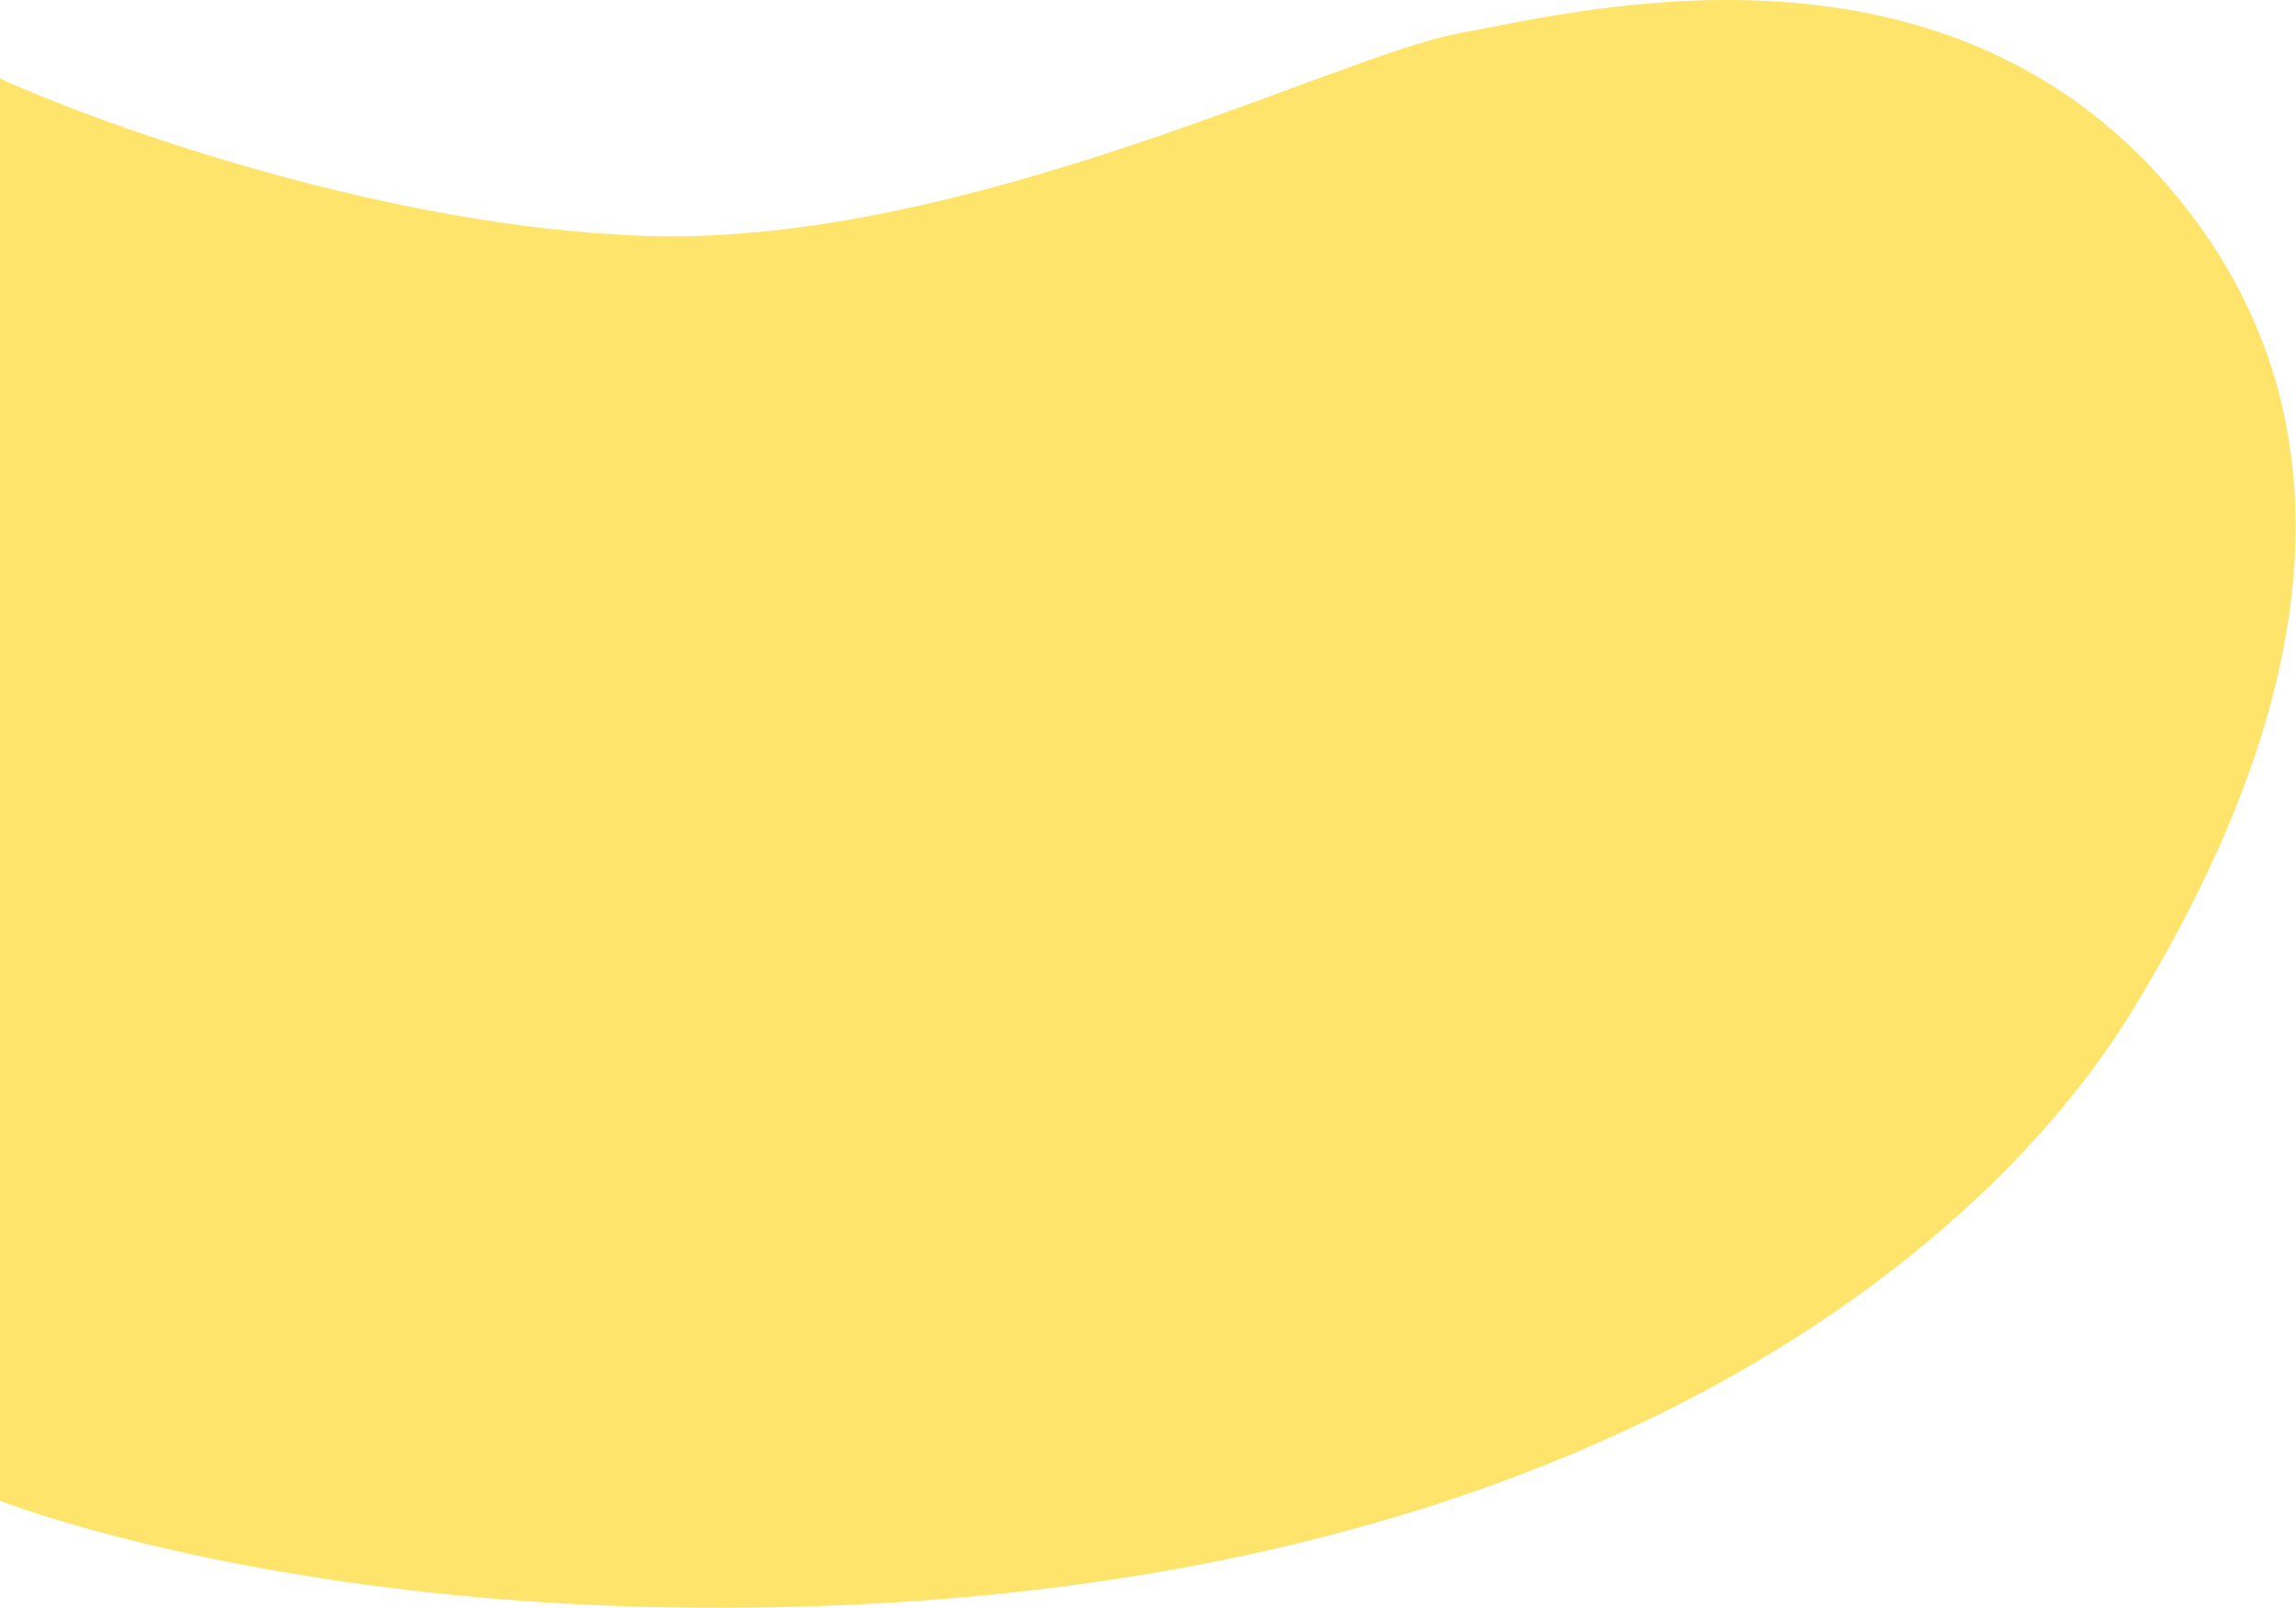
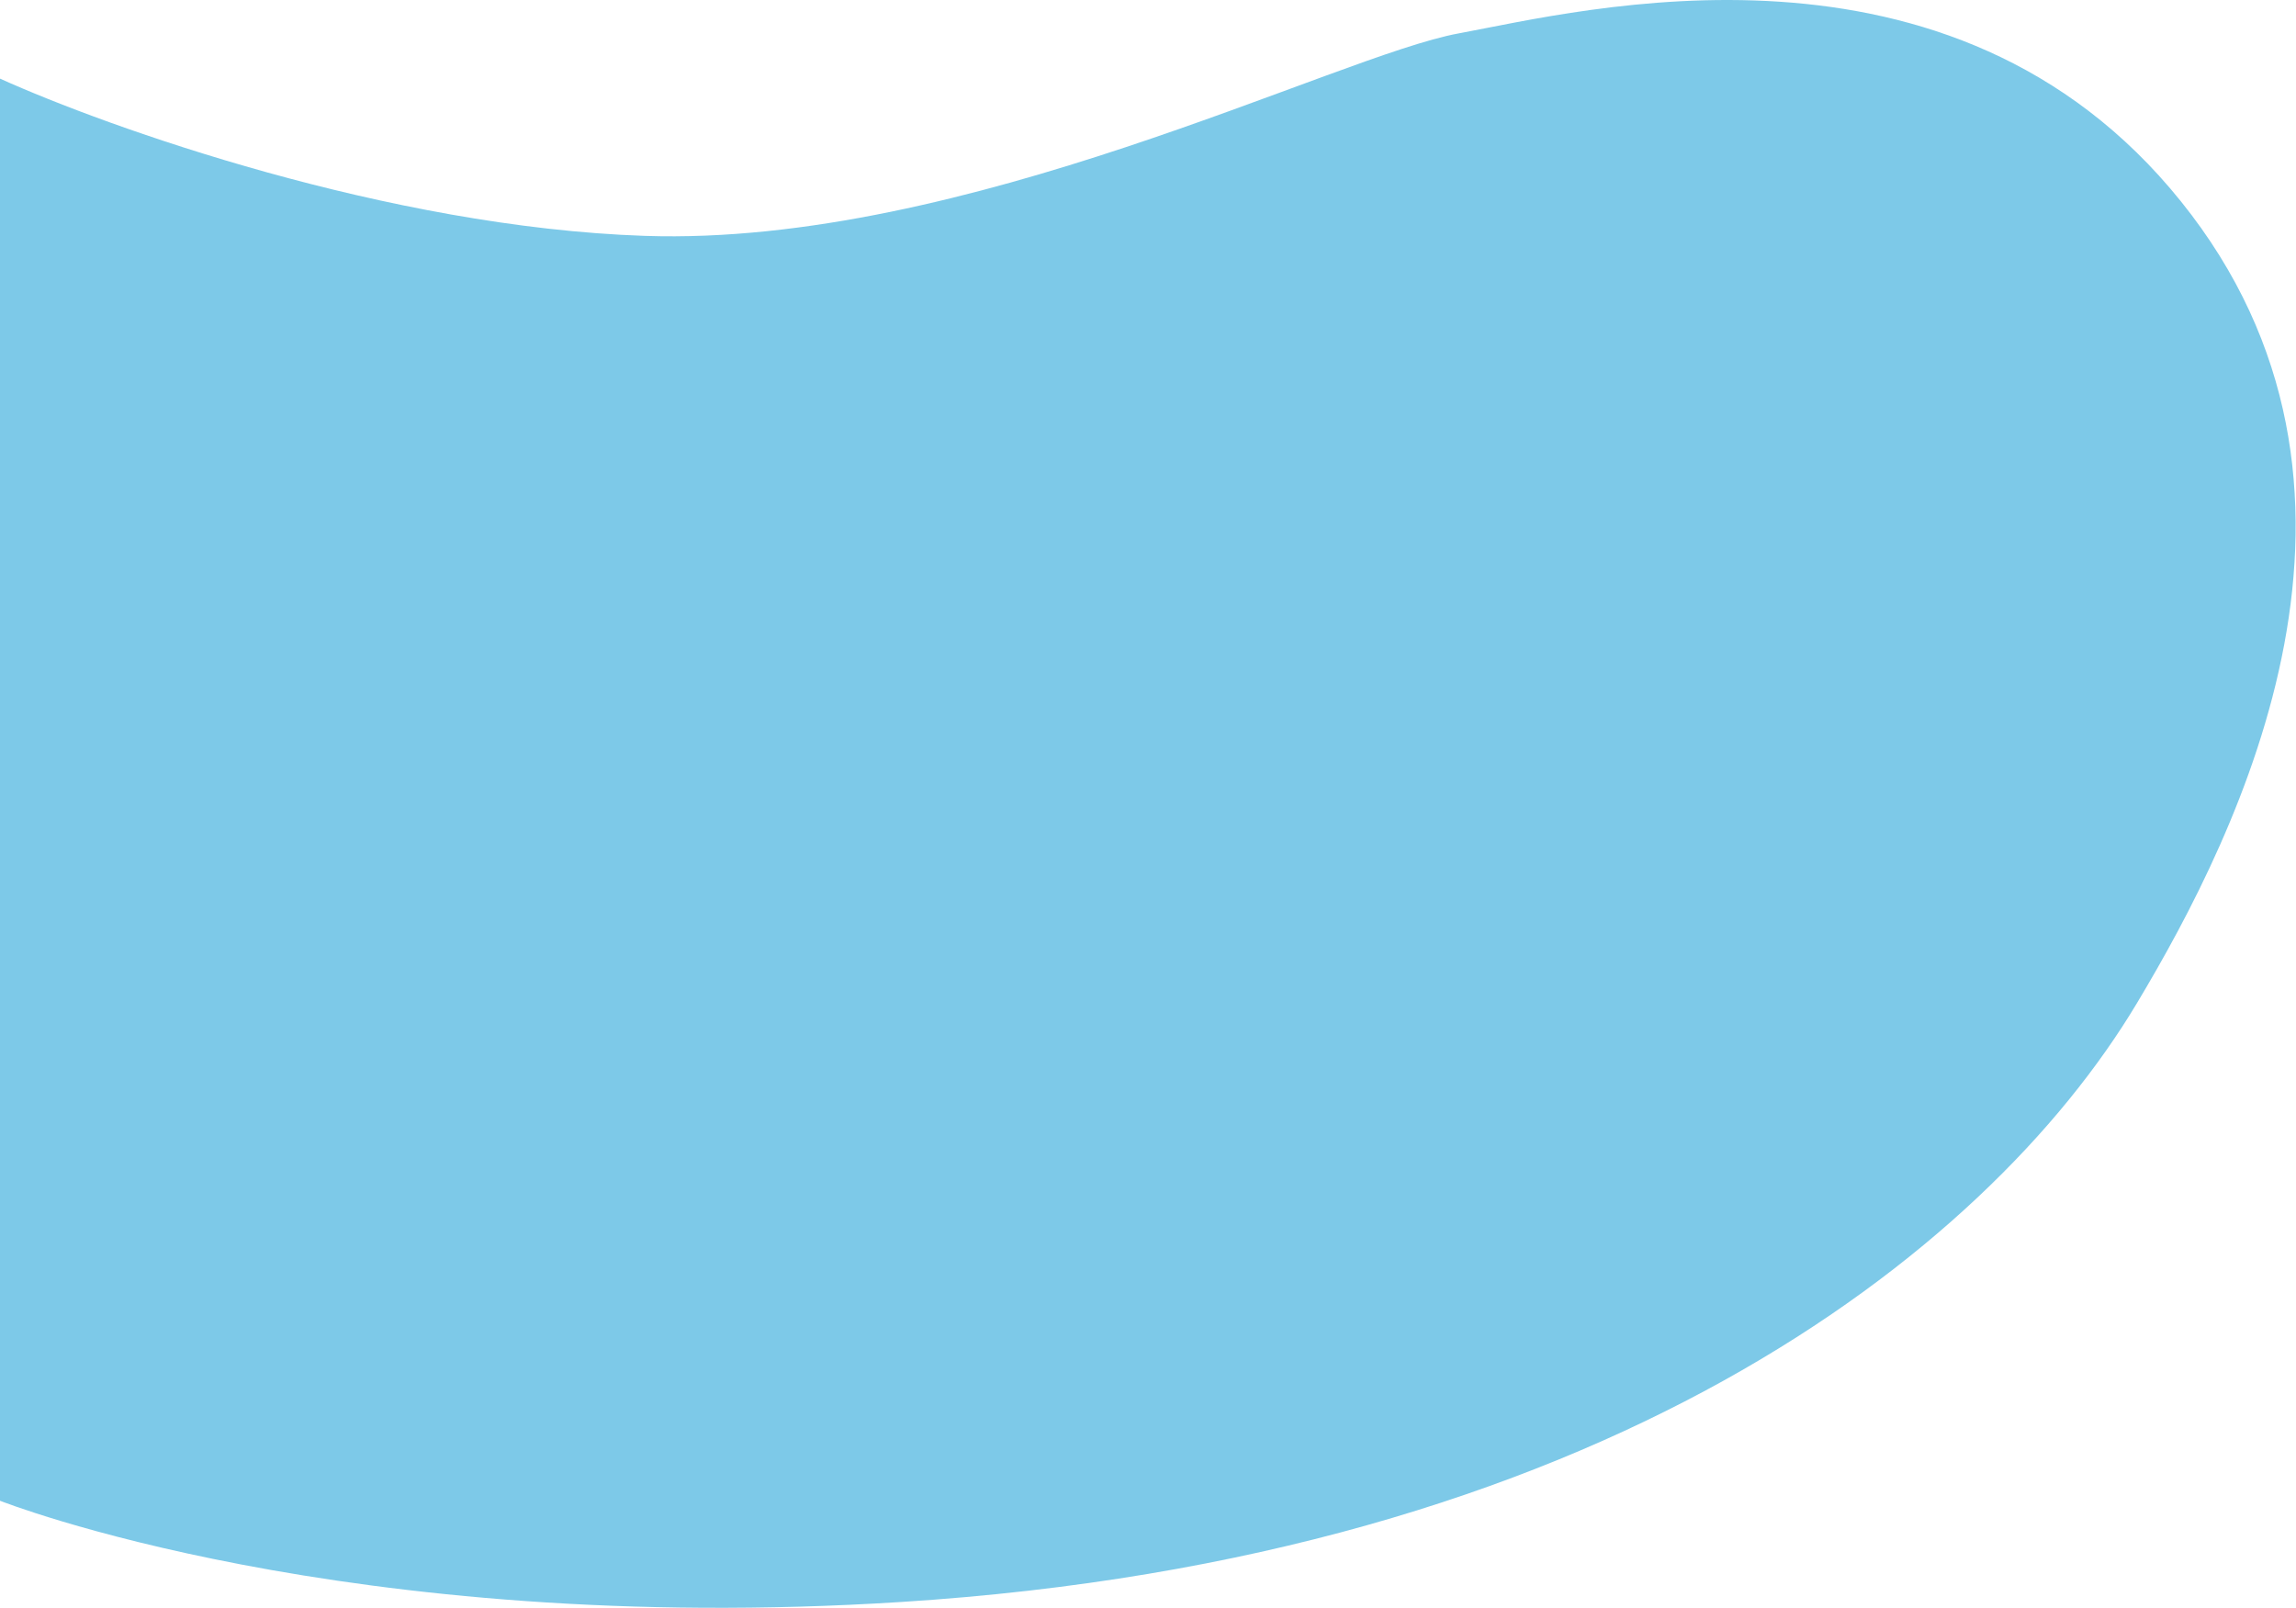
- <svg xmlns="http://www.w3.org/2000/svg" viewBox="0 0 1168 818" fill="none">
-   <path d="M328 119.997C197.6 115.597 55 64.831 0 39.997V763.5C0 763.5 175.3 833 458.5 815C812.5 792.5 1010 638.997 1087 510.497C1140.03 422.007 1226.5 247.997 1109.5 102.497C992.5 -43.003 804.5 5.497 742 16.997C679.5 28.497 491 125.497 328 119.997Z" fill="#FEE46B" style="mix-blend-mode:multiply" />
+ <svg xmlns="http://www.w3.org/2000/svg" width="1168" height="818" viewBox="0 0 1168 818" fill="none">
+   <path d="M328 119.997C197.6 115.597 55 64.831 0 39.997V763.5C0 763.5 175.3 833 458.5 815C812.5 792.5 1010 638.997 1087 510.497C1140.03 422.007 1226.5 247.997 1109.5 102.497C992.5 -43.003 804.5 5.497 742 16.997C679.5 28.497 491 125.497 328 119.997Z" fill="#7DC9E8" style="mix-blend-mode:multiply" />
</svg>
